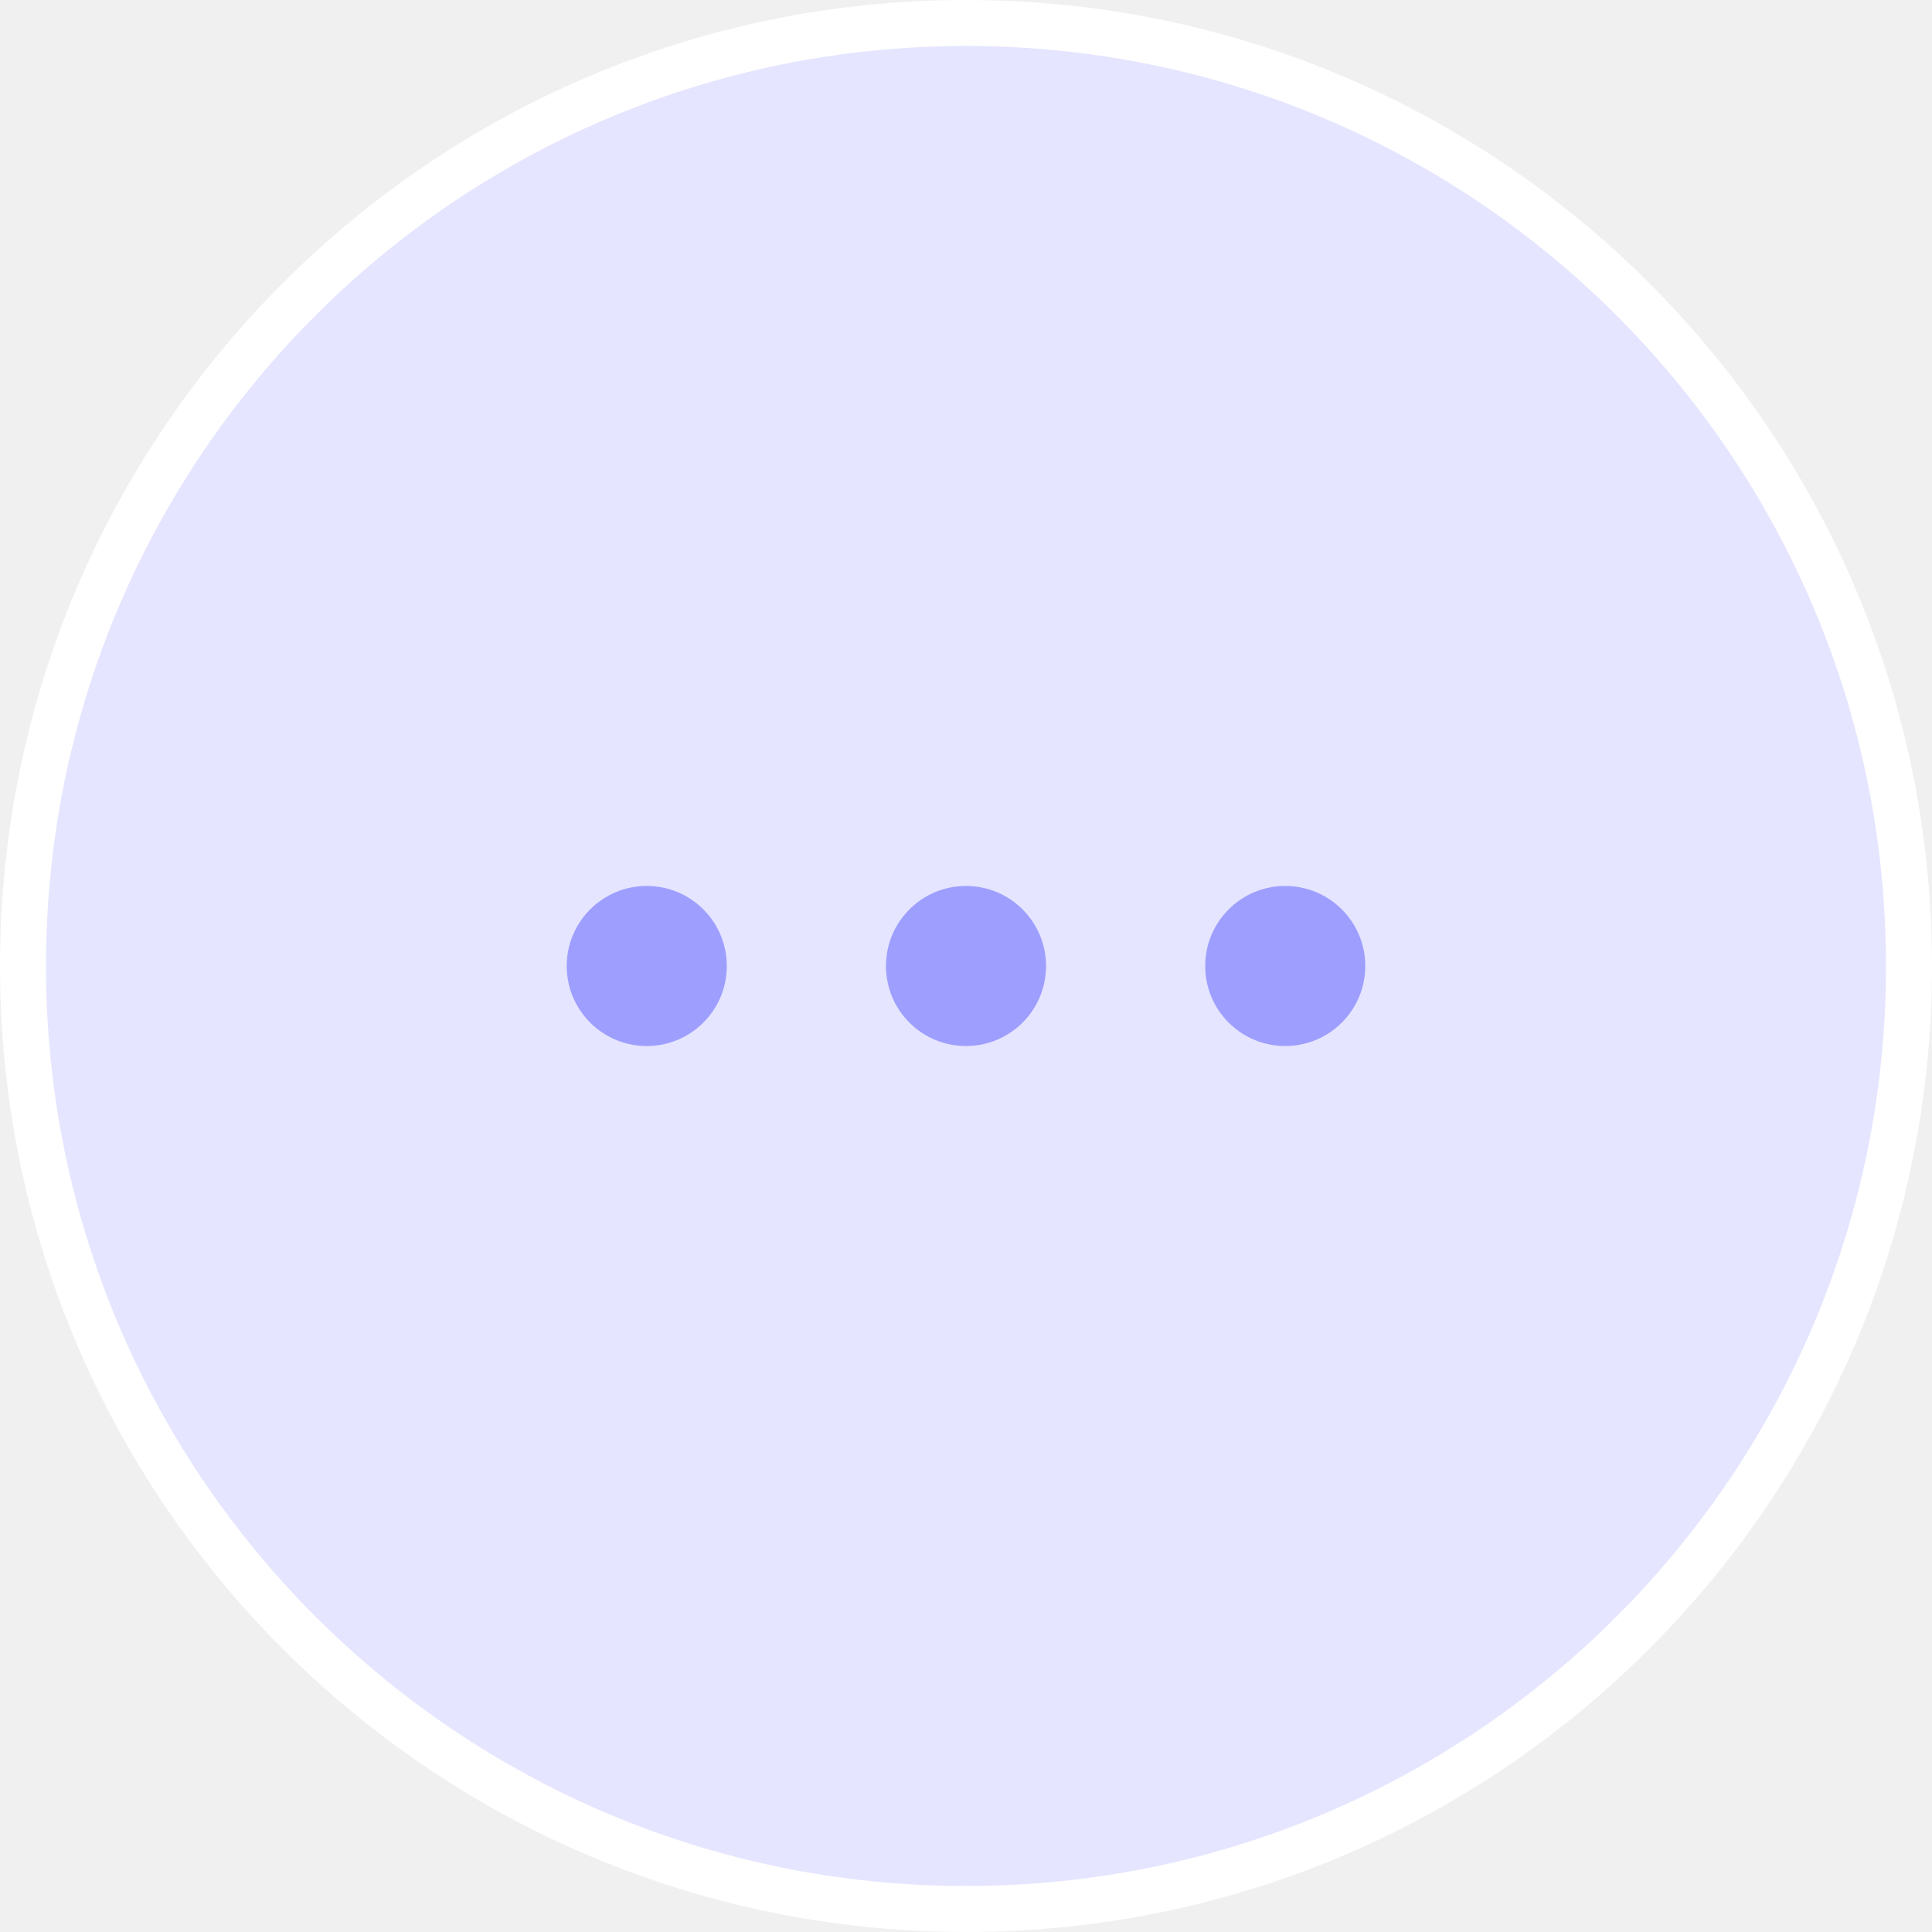
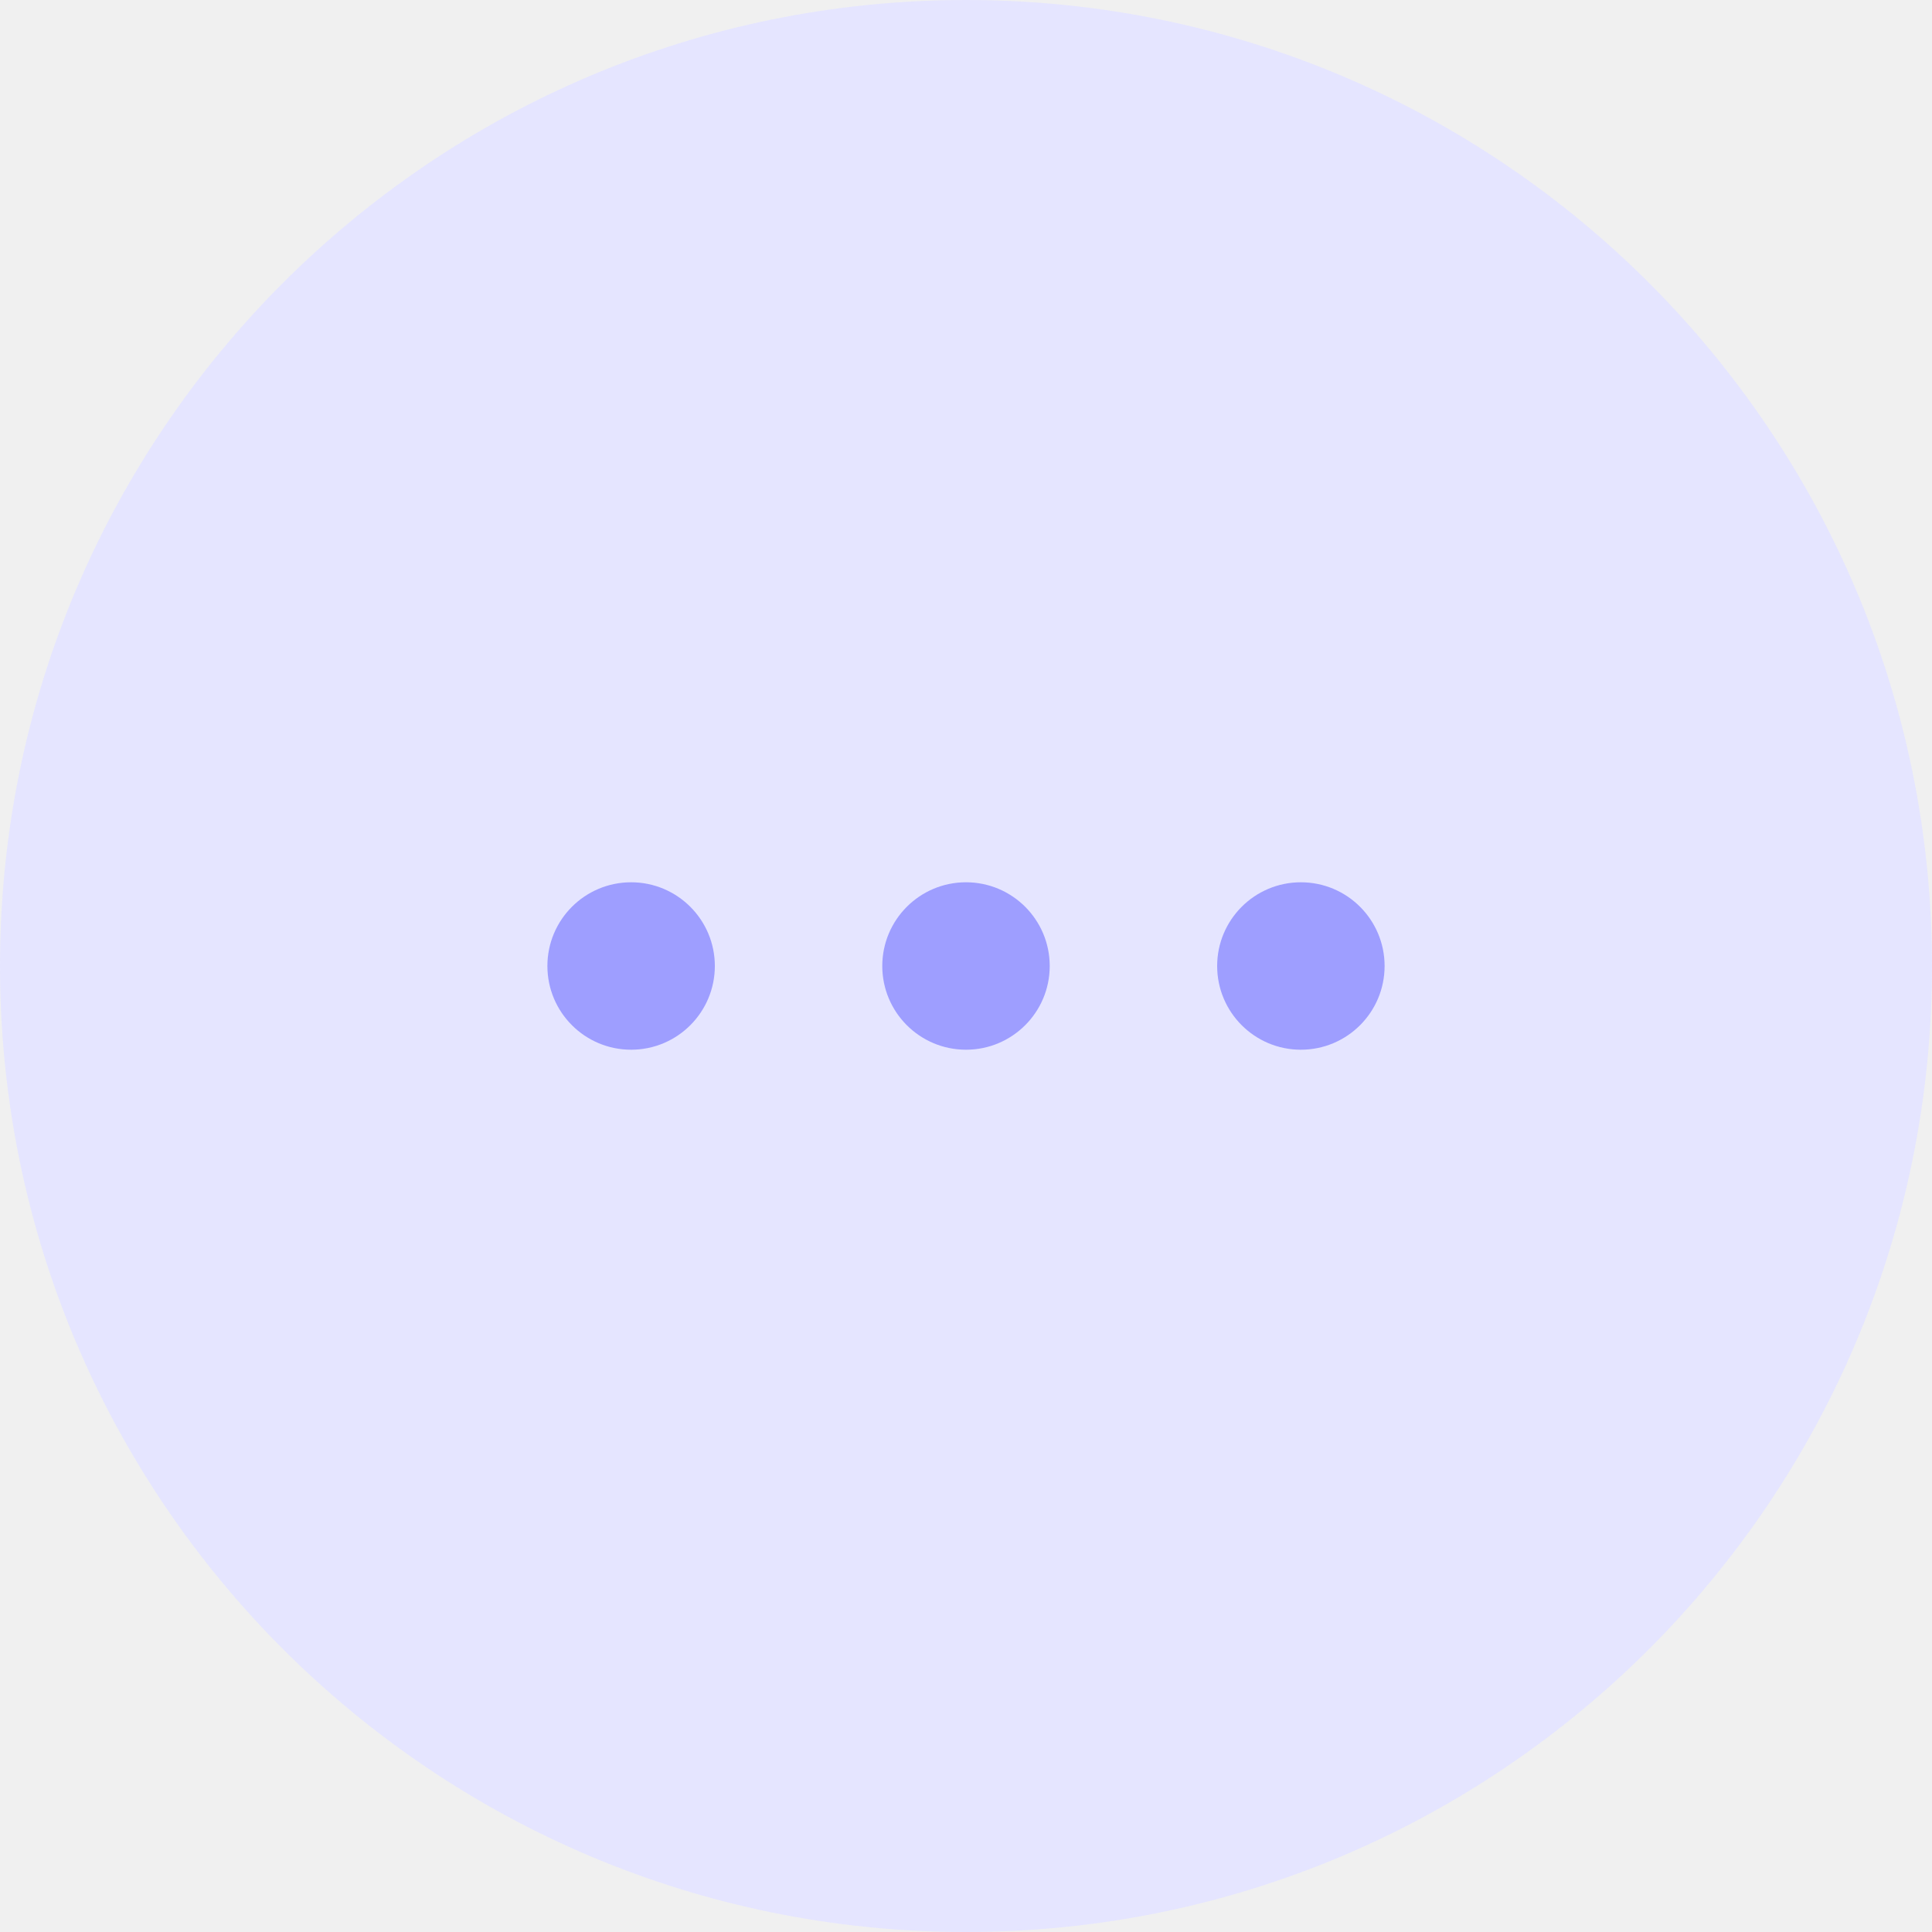
<svg xmlns="http://www.w3.org/2000/svg" version="1.1" id="Layer_1" x="0px" y="0px" viewBox="0 0 210 210" style="enable-background:new 0 0 210 210;" xml:space="preserve">
  <style type="text/css">
- 	.st0{fill:#FFFFFF;}
- 	.st1{fill:#E5E5FF;}
- 	.st2{fill:#9E9EFF;}
+ 	.st0{fill:#E5E5FF;}
+ 	.st1{fill:#9E9EFF;}
</style>
-   <g id="autre-hover-state" transform="translate(-15 0)">
-     <circle id="ellipse" class="st0" cx="120" cy="105" r="105" />
-     <g id="icon" transform="translate(25 10)">
-       <circle id="Ellipse_227" class="st1" cx="95" cy="95" r="100" />
-       <circle id="Ellipse_228" class="st2" cx="60.3" cy="95" r="8.7" />
-       <circle id="Ellipse_229" class="st2" cx="95" cy="95" r="8.7" />
-       <circle id="Ellipse_230" class="st2" cx="129.7" cy="95" r="8.7" />
-     </g>
+   <g id="icon" transform="translate(25 10)">
+     <circle id="Ellipse_227" class="st0" cx="80" cy="95" r="105" />
+     <circle id="Ellipse_228" class="st1" cx="43.6" cy="95" r="9.1" />
+     <circle id="Ellipse_229" class="st1" cx="80" cy="95" r="9.1" />
+     <circle id="Ellipse_230" class="st1" cx="116.4" cy="95" r="9.1" />
  </g>
</svg>
